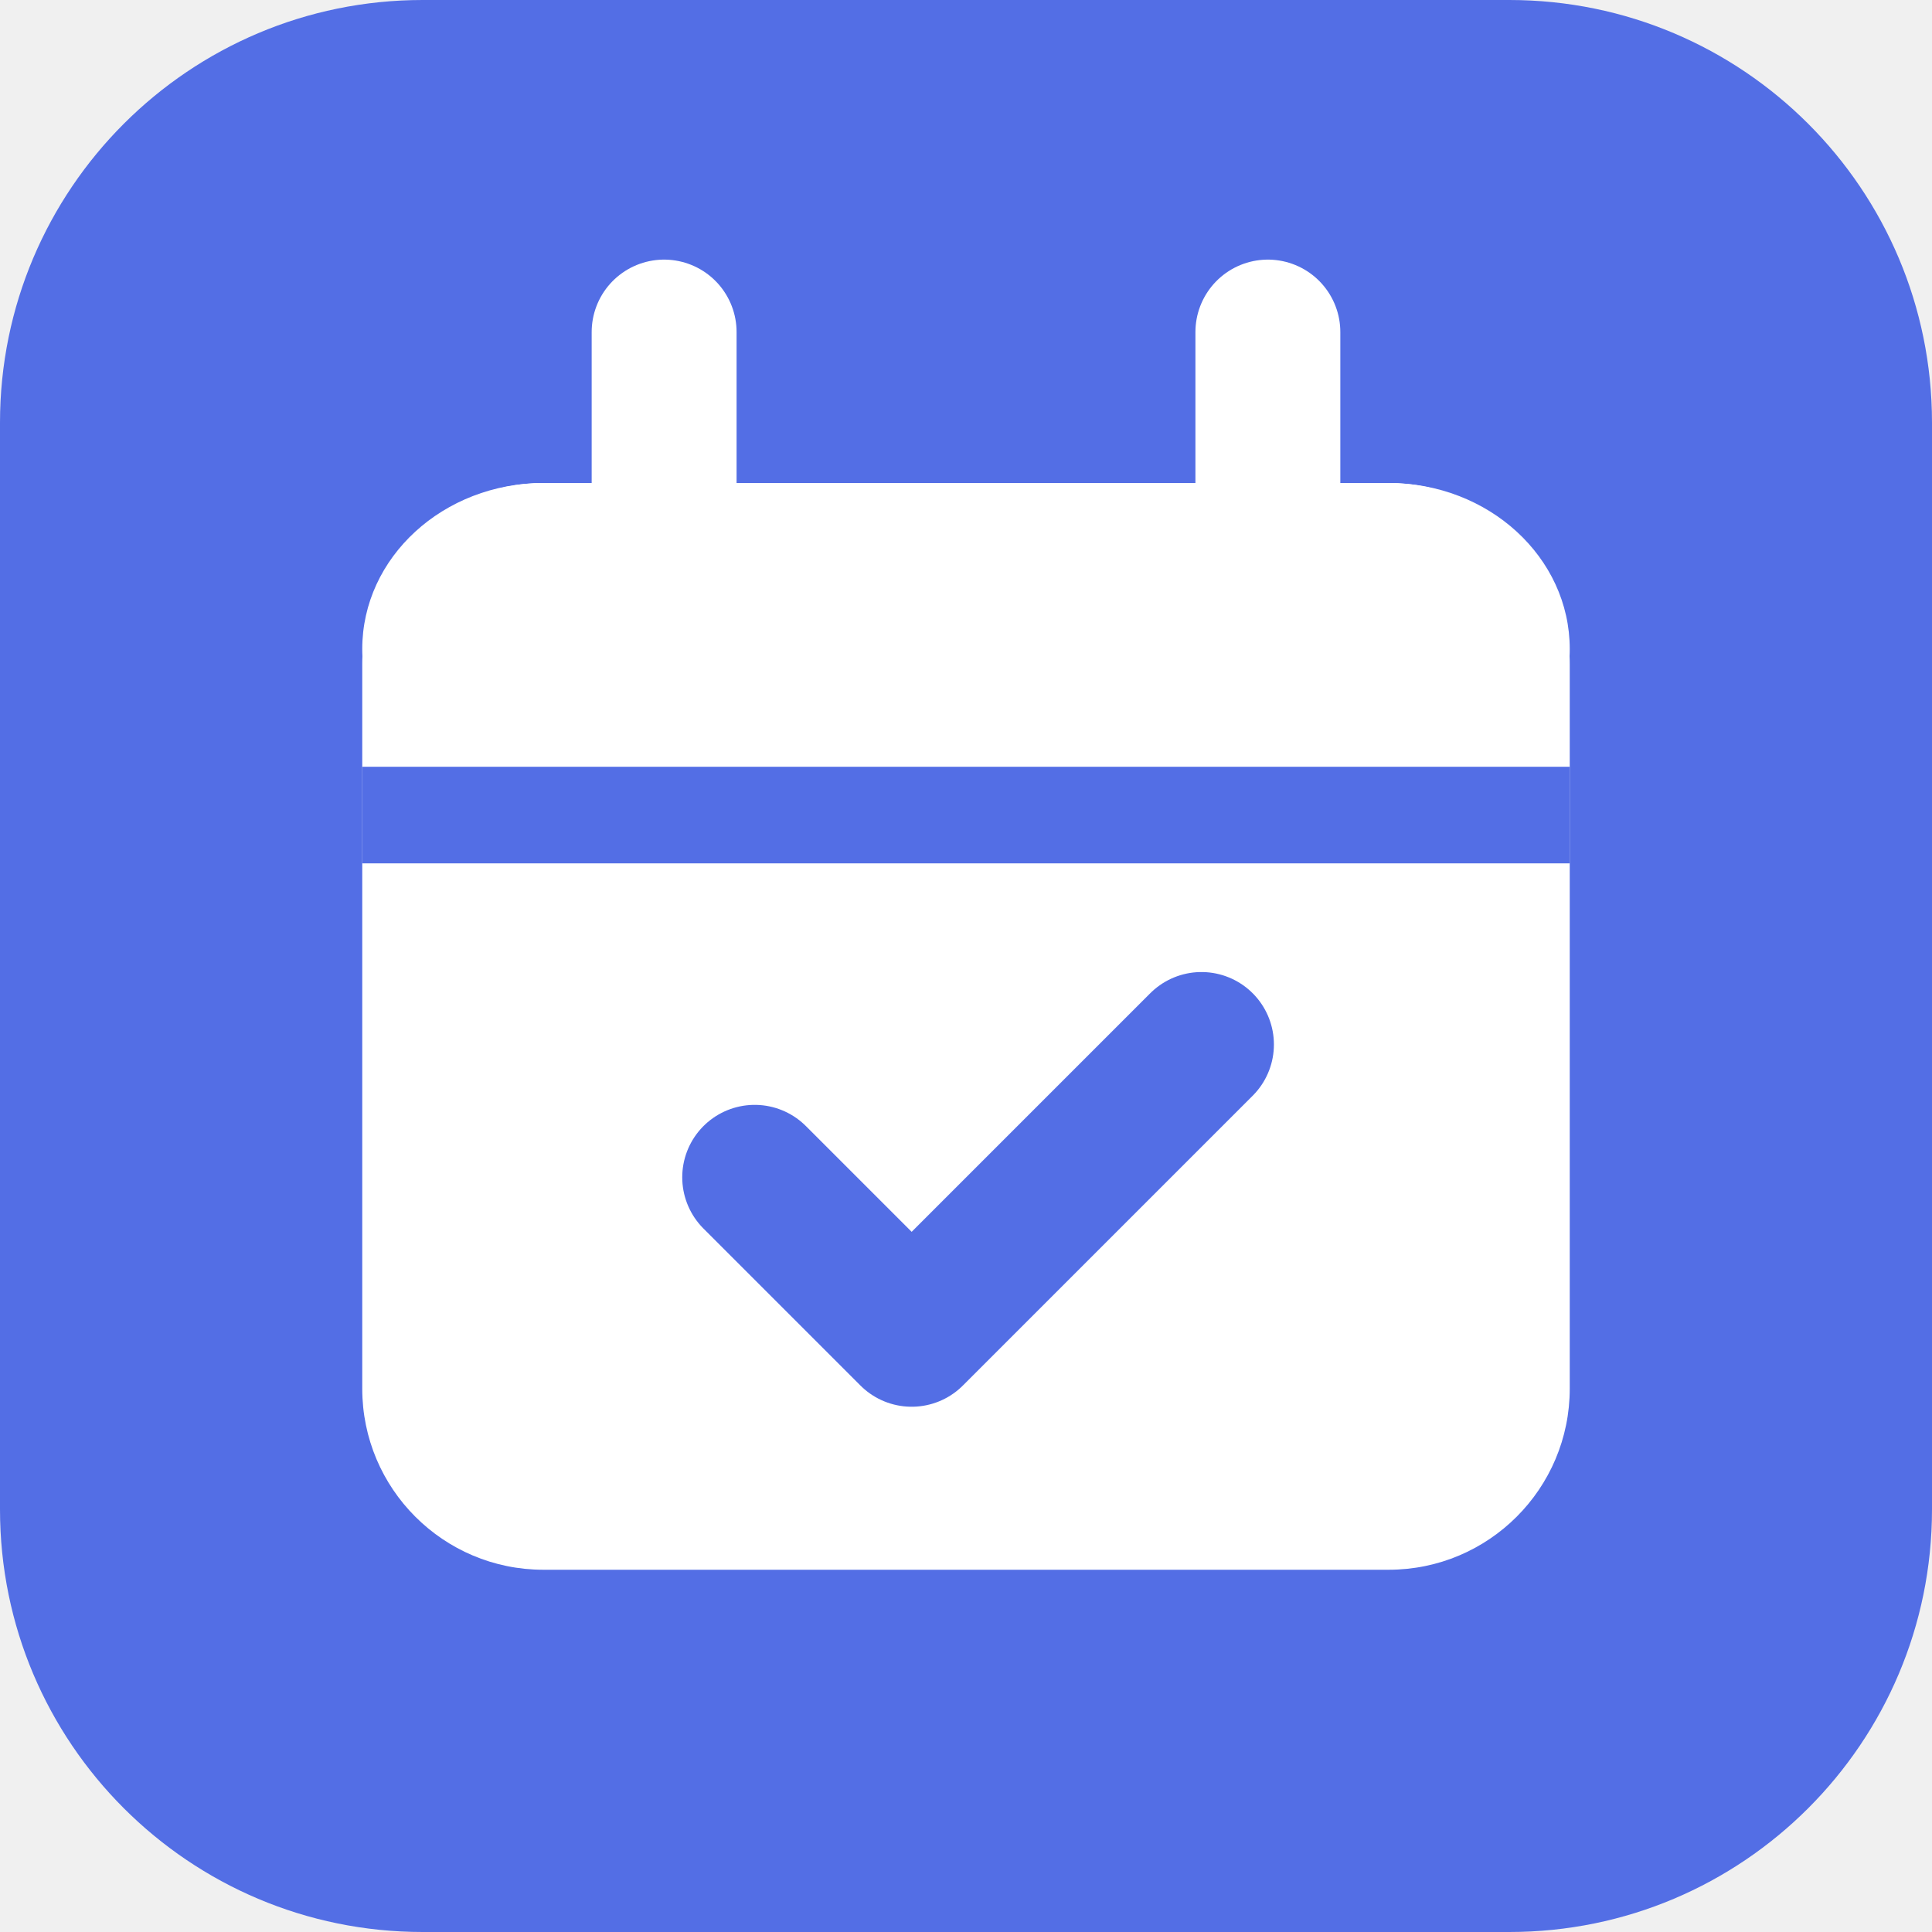
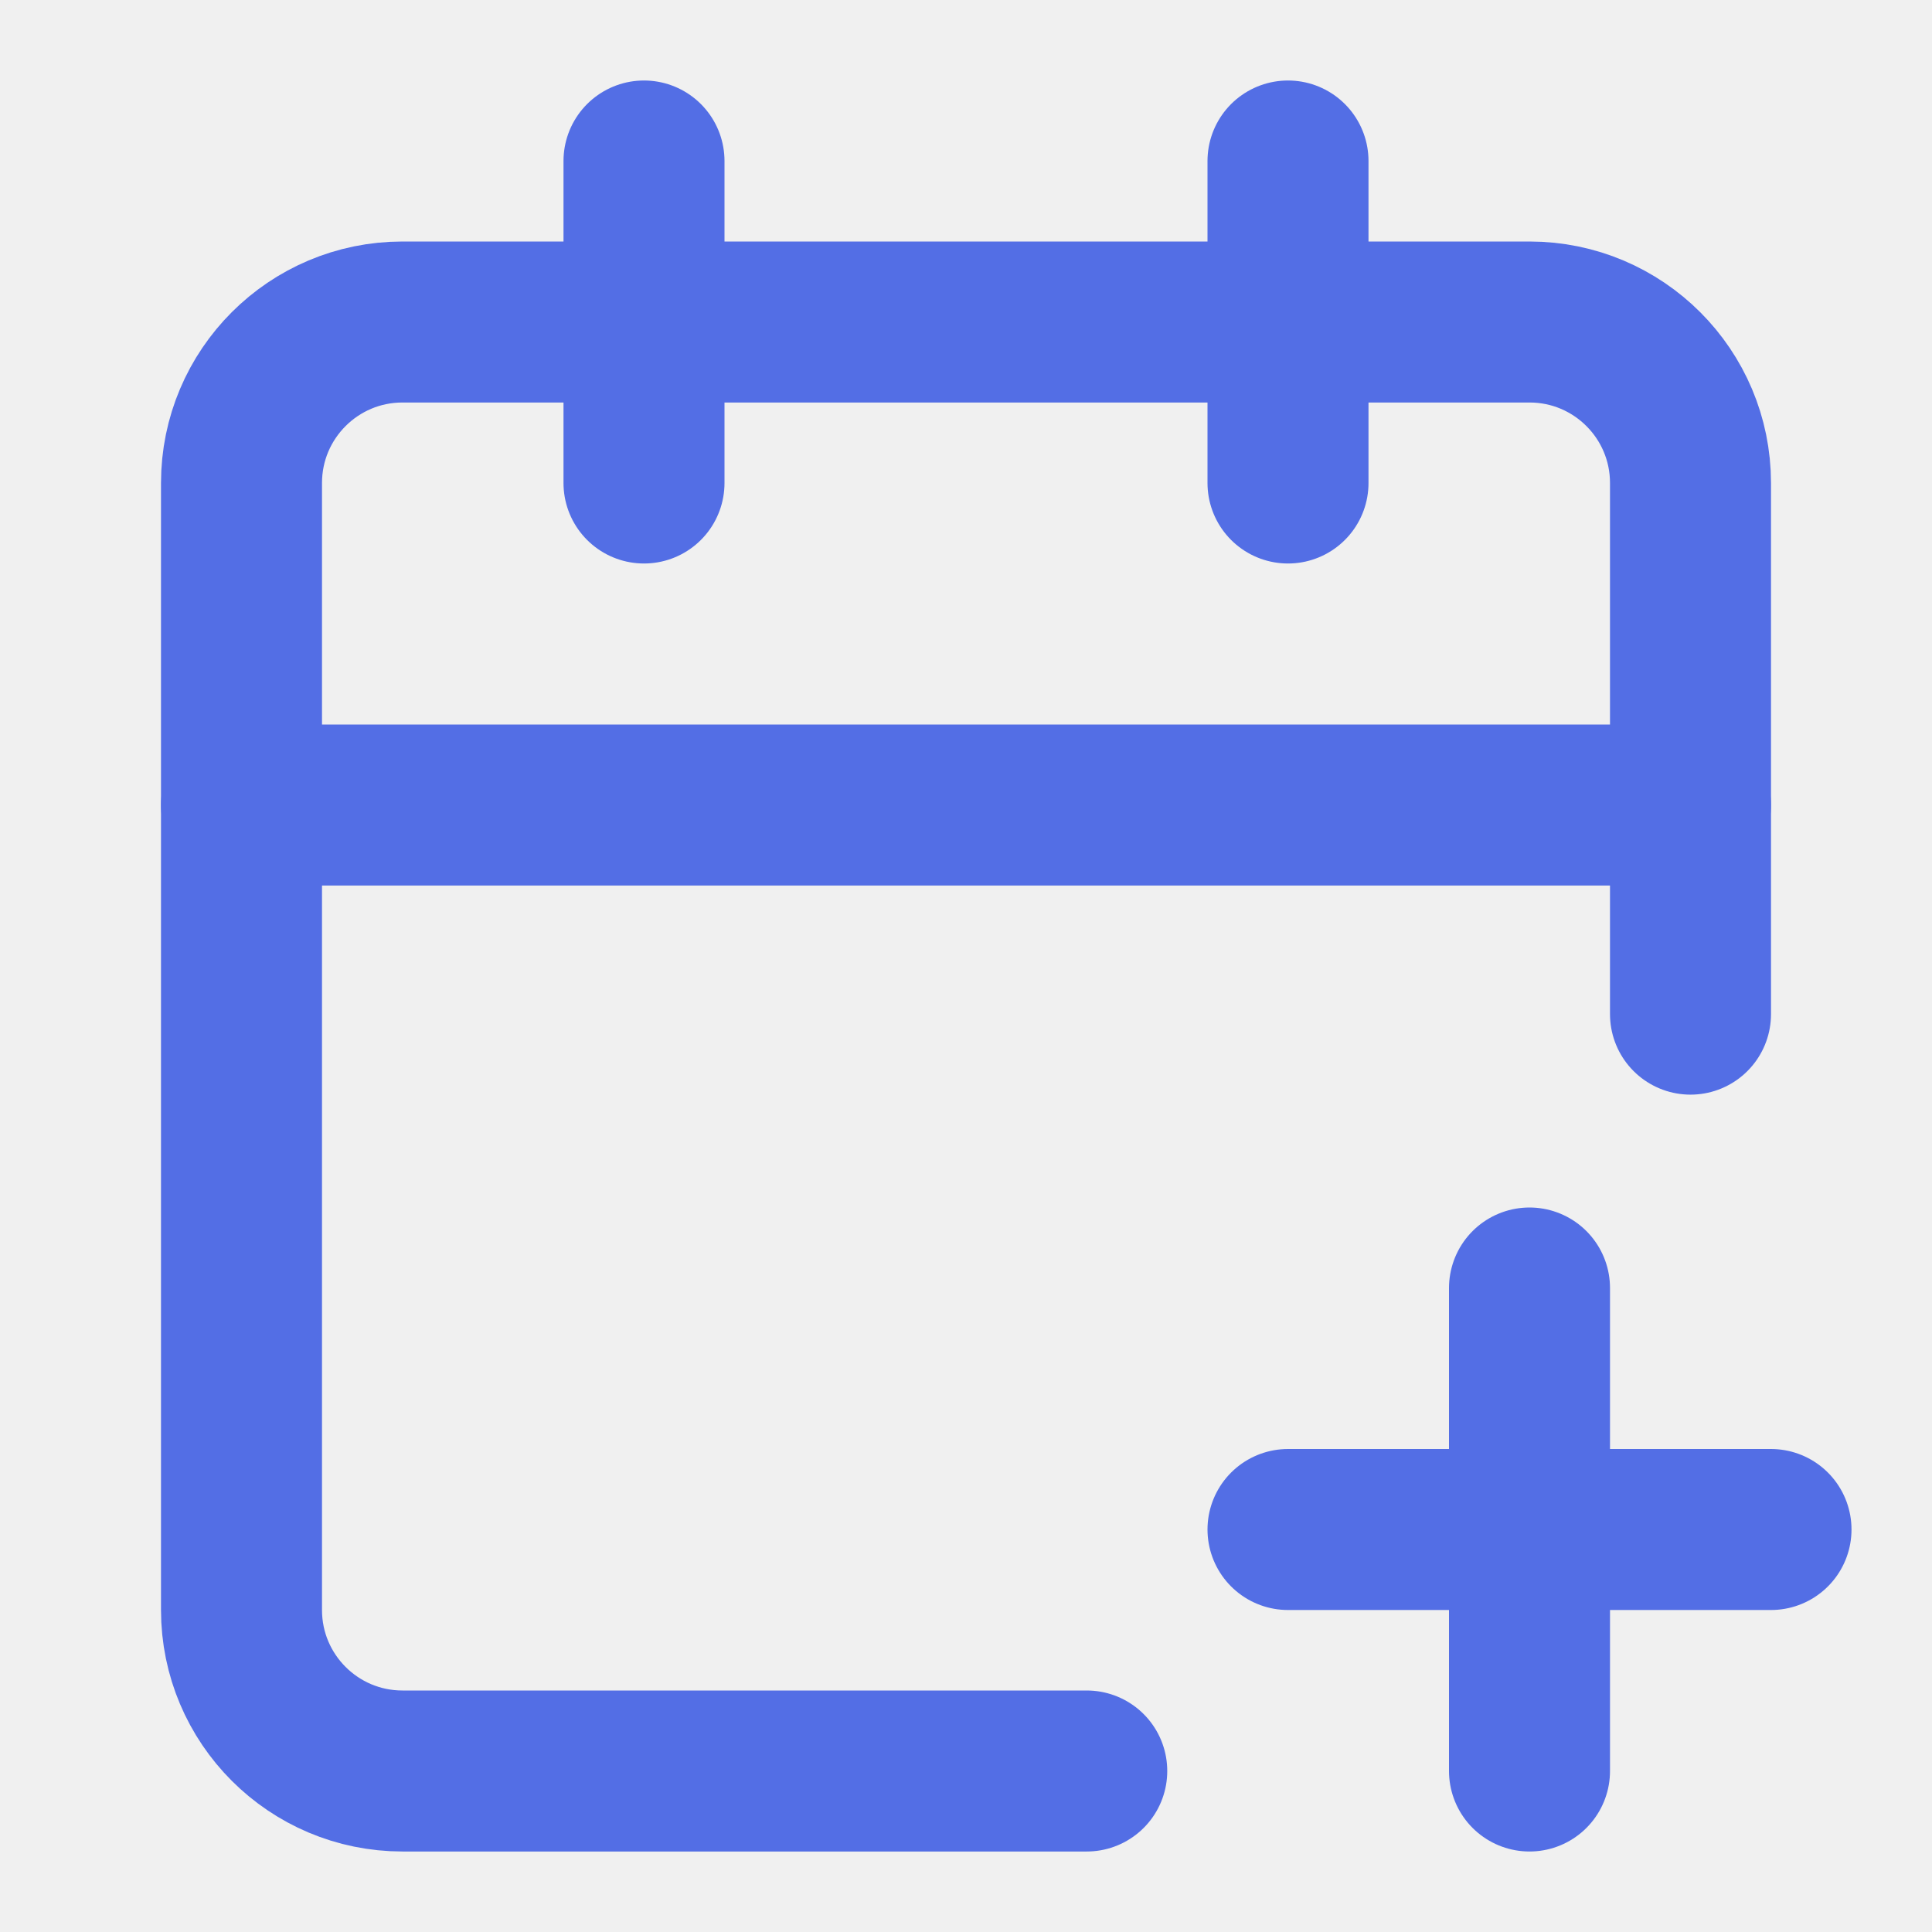
- <svg xmlns="http://www.w3.org/2000/svg" viewBox="0 0 32 32">
-   <rect width="32" height="32" rx="7" fill="#536ee5" />
-   <rect x="6" y="8" width="20" height="18" rx="3" fill="#fff" />
-   <rect x="6" y="8" width="20" height="5.5" rx="3" fill="#fff" />
-   <path d="M6 13.5h20" stroke="#536ee5" stroke-width="1.6" />
-   <path d="M11 5.5v4M21 5.5v4" stroke="#fff" stroke-width="2.4" stroke-linecap="round" />
-   <path d="M12.5 19.5l2.6 2.6 4.8-4.8" fill="none" stroke="#536ee5" stroke-width="2.4" stroke-linecap="round" stroke-linejoin="round" />
+ <svg xmlns="http://www.w3.org/2000/svg" class="lucide lucide-calendar-plus" width="24" height="24" viewBox="0 0 24 24" fill="none" stroke="#536ee5" stroke-width="2" stroke-linecap="round" stroke-linejoin="round">
+   <path d="M16 19h6" />
+   <path d="M16 2v4" />
+   <path d="M19 16v6" />
+   <path d="M21 12.598V6a2 2 0 0 0-2-2H5a2 2 0 0 0-2 2v14a2 2 0 0 0 2 2h8.5" />
+   <path d="M3 10h18" />
+   <path d="M8 2v4" />
</svg>
